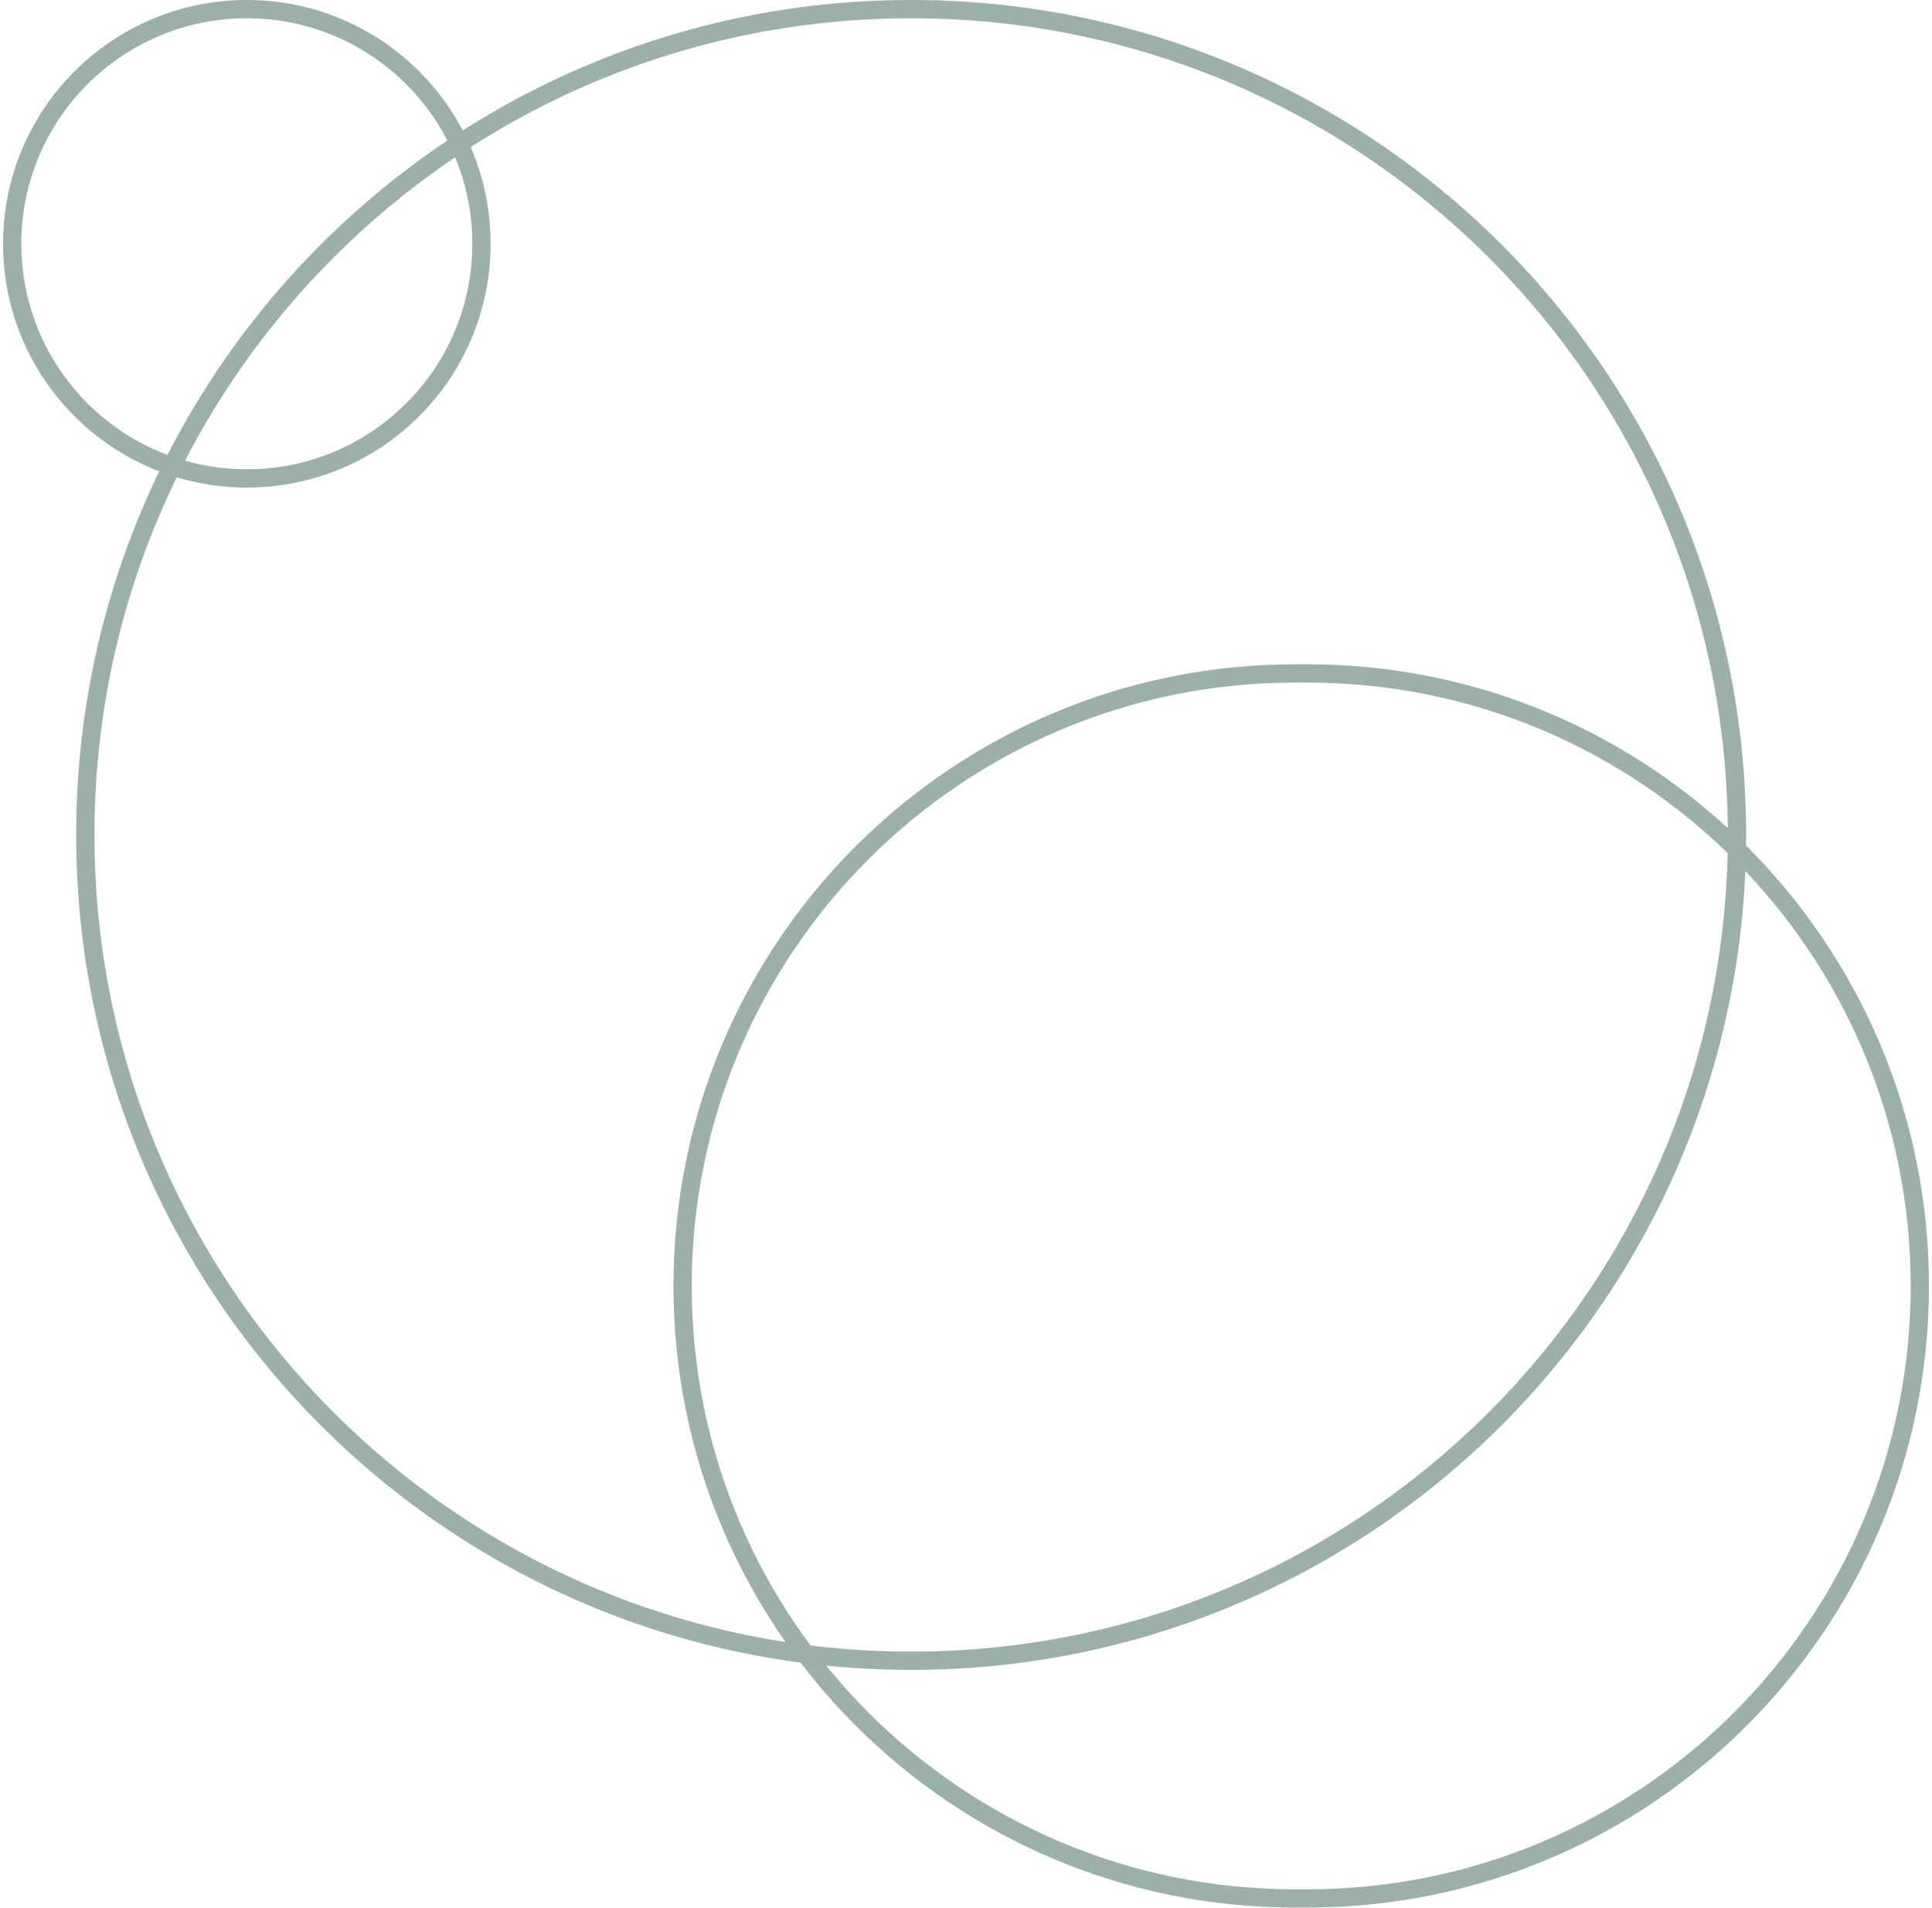
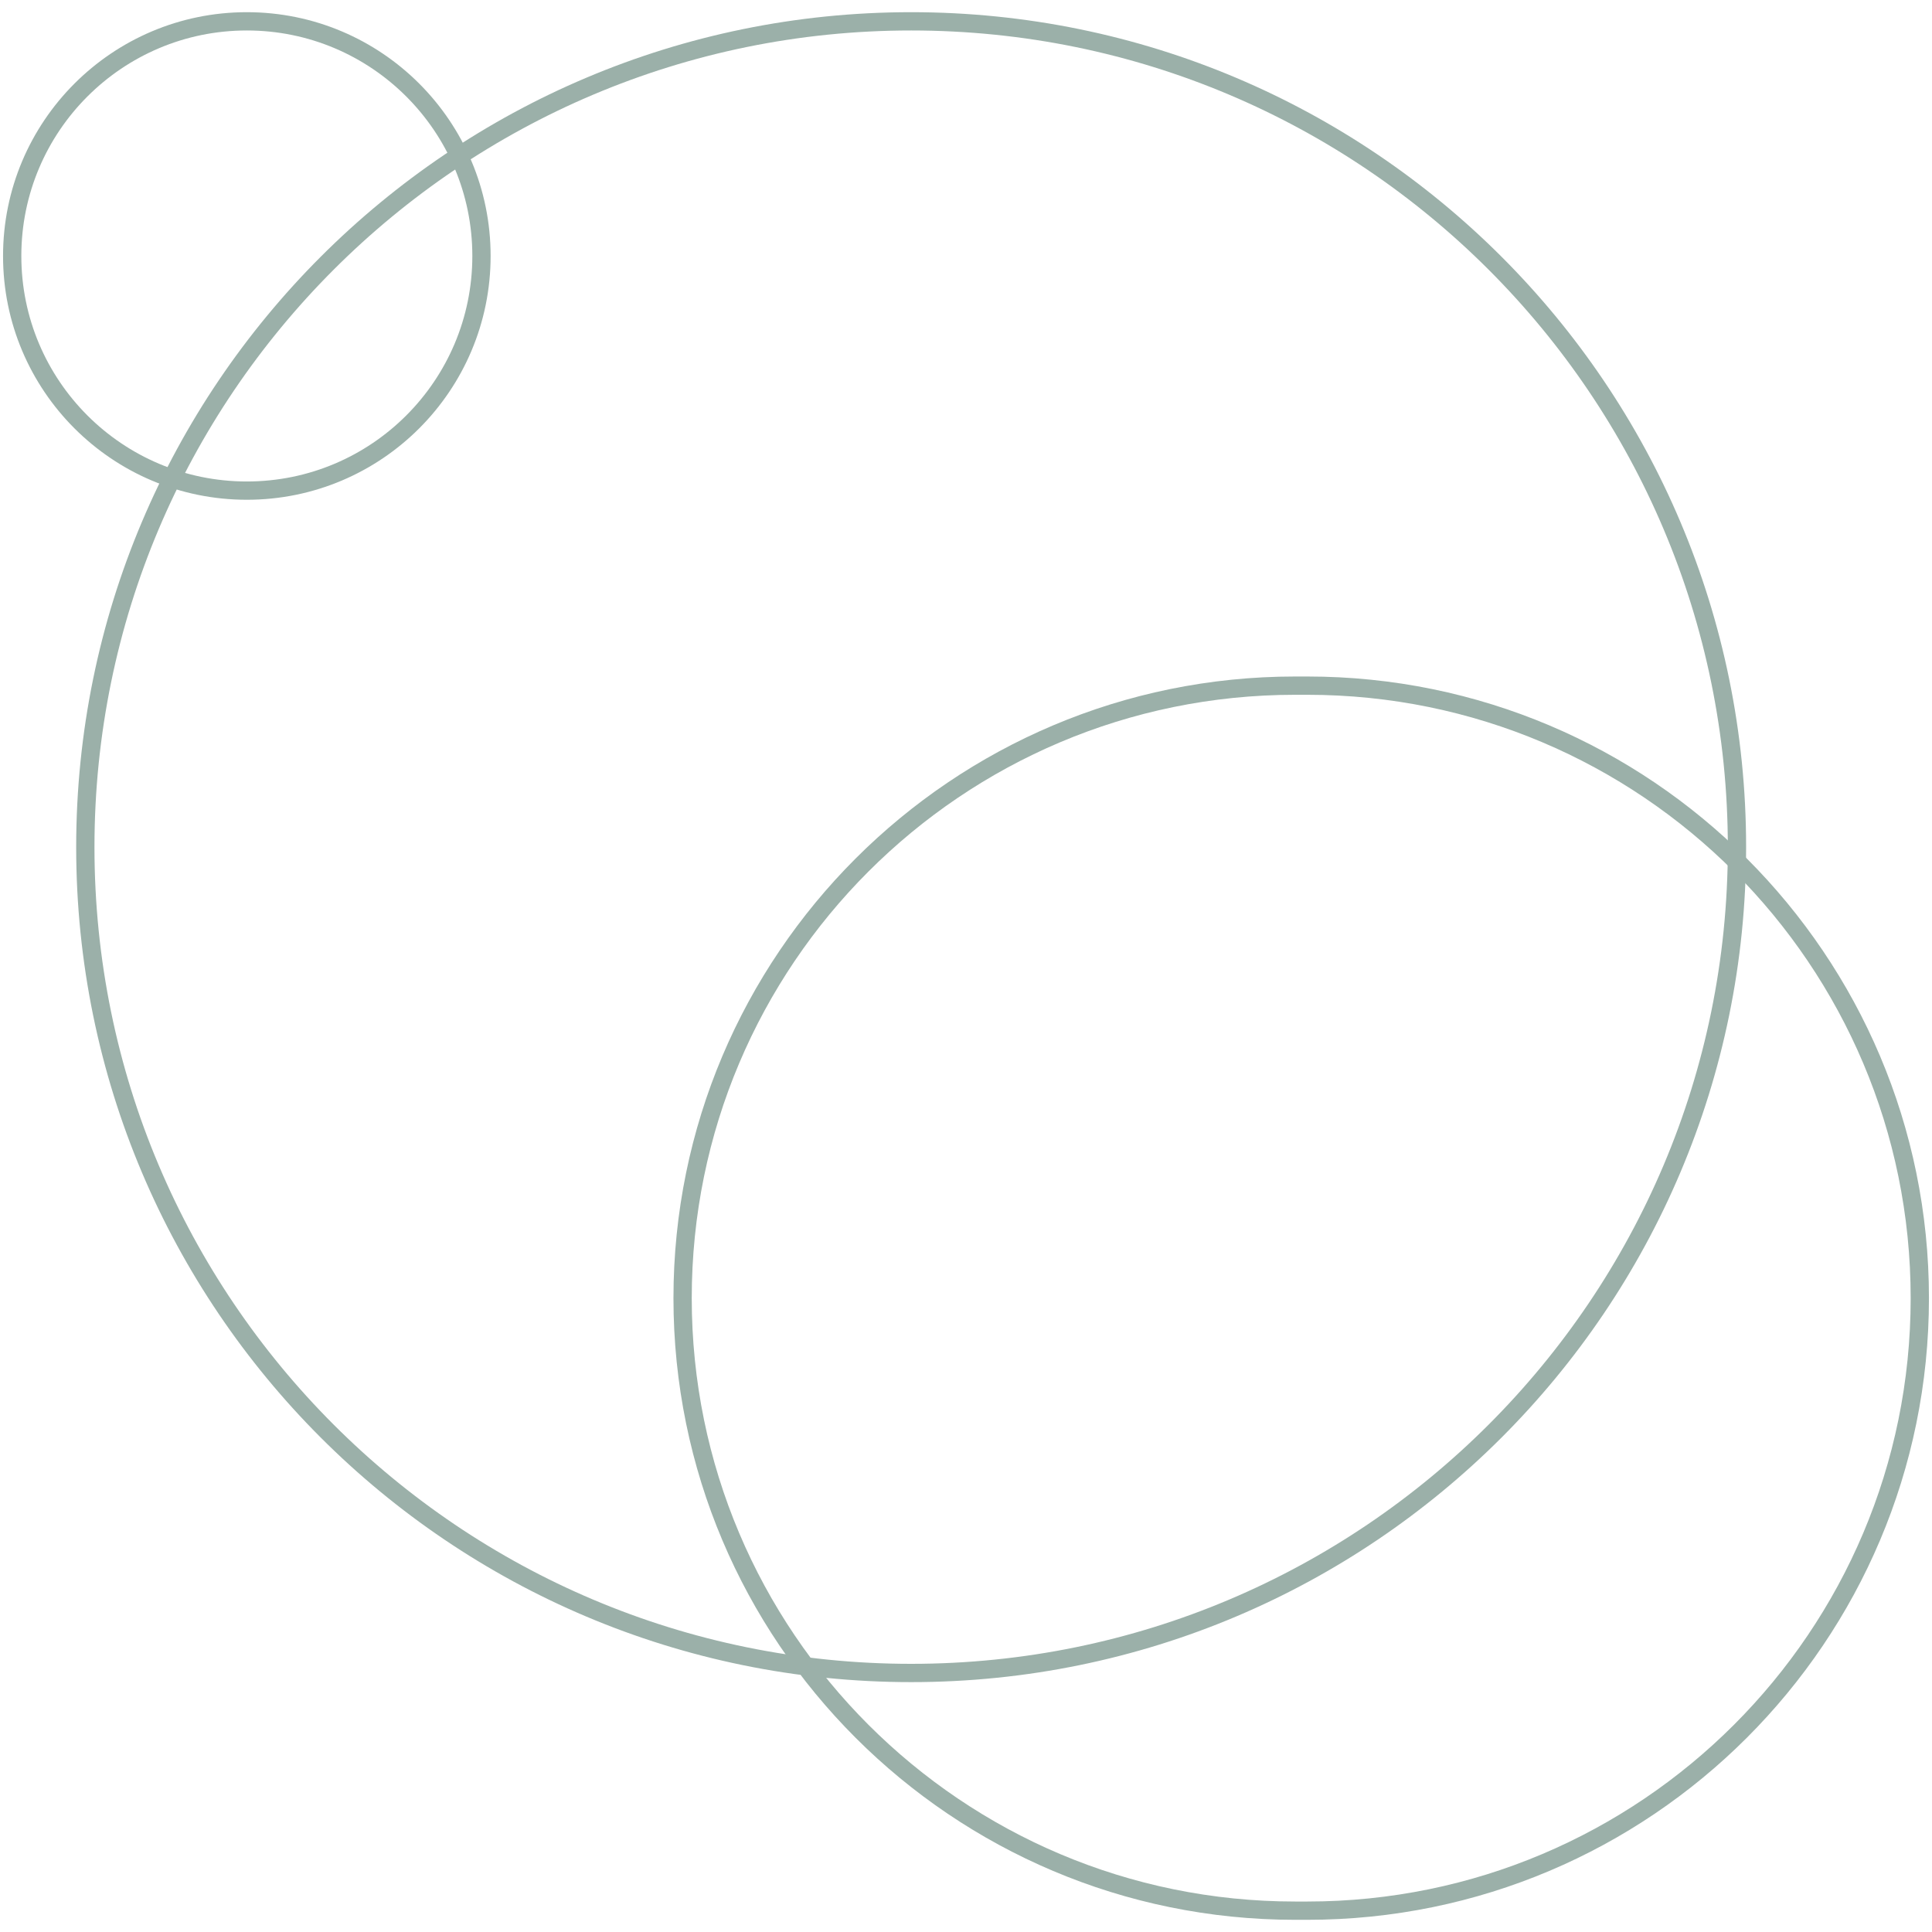
- <svg xmlns="http://www.w3.org/2000/svg" width="317" height="313" viewBox="0 0 317 313" fill="none">
+ <svg xmlns="http://www.w3.org/2000/svg" width="250" height="250" viewBox="0 0 317 313" fill="none">
  <rect x="14" y="1.5" width="271" height="271" rx="135.5" stroke="#9BB0A9" stroke-width="3" />
  <rect x="2" y="1.5" width="77" height="77" rx="38.5" stroke="#9BB0A9" stroke-width="3" />
  <rect x="112" y="110.5" width="203" height="201" rx="100.5" stroke="#9BB0A9" stroke-width="3" />
</svg>
